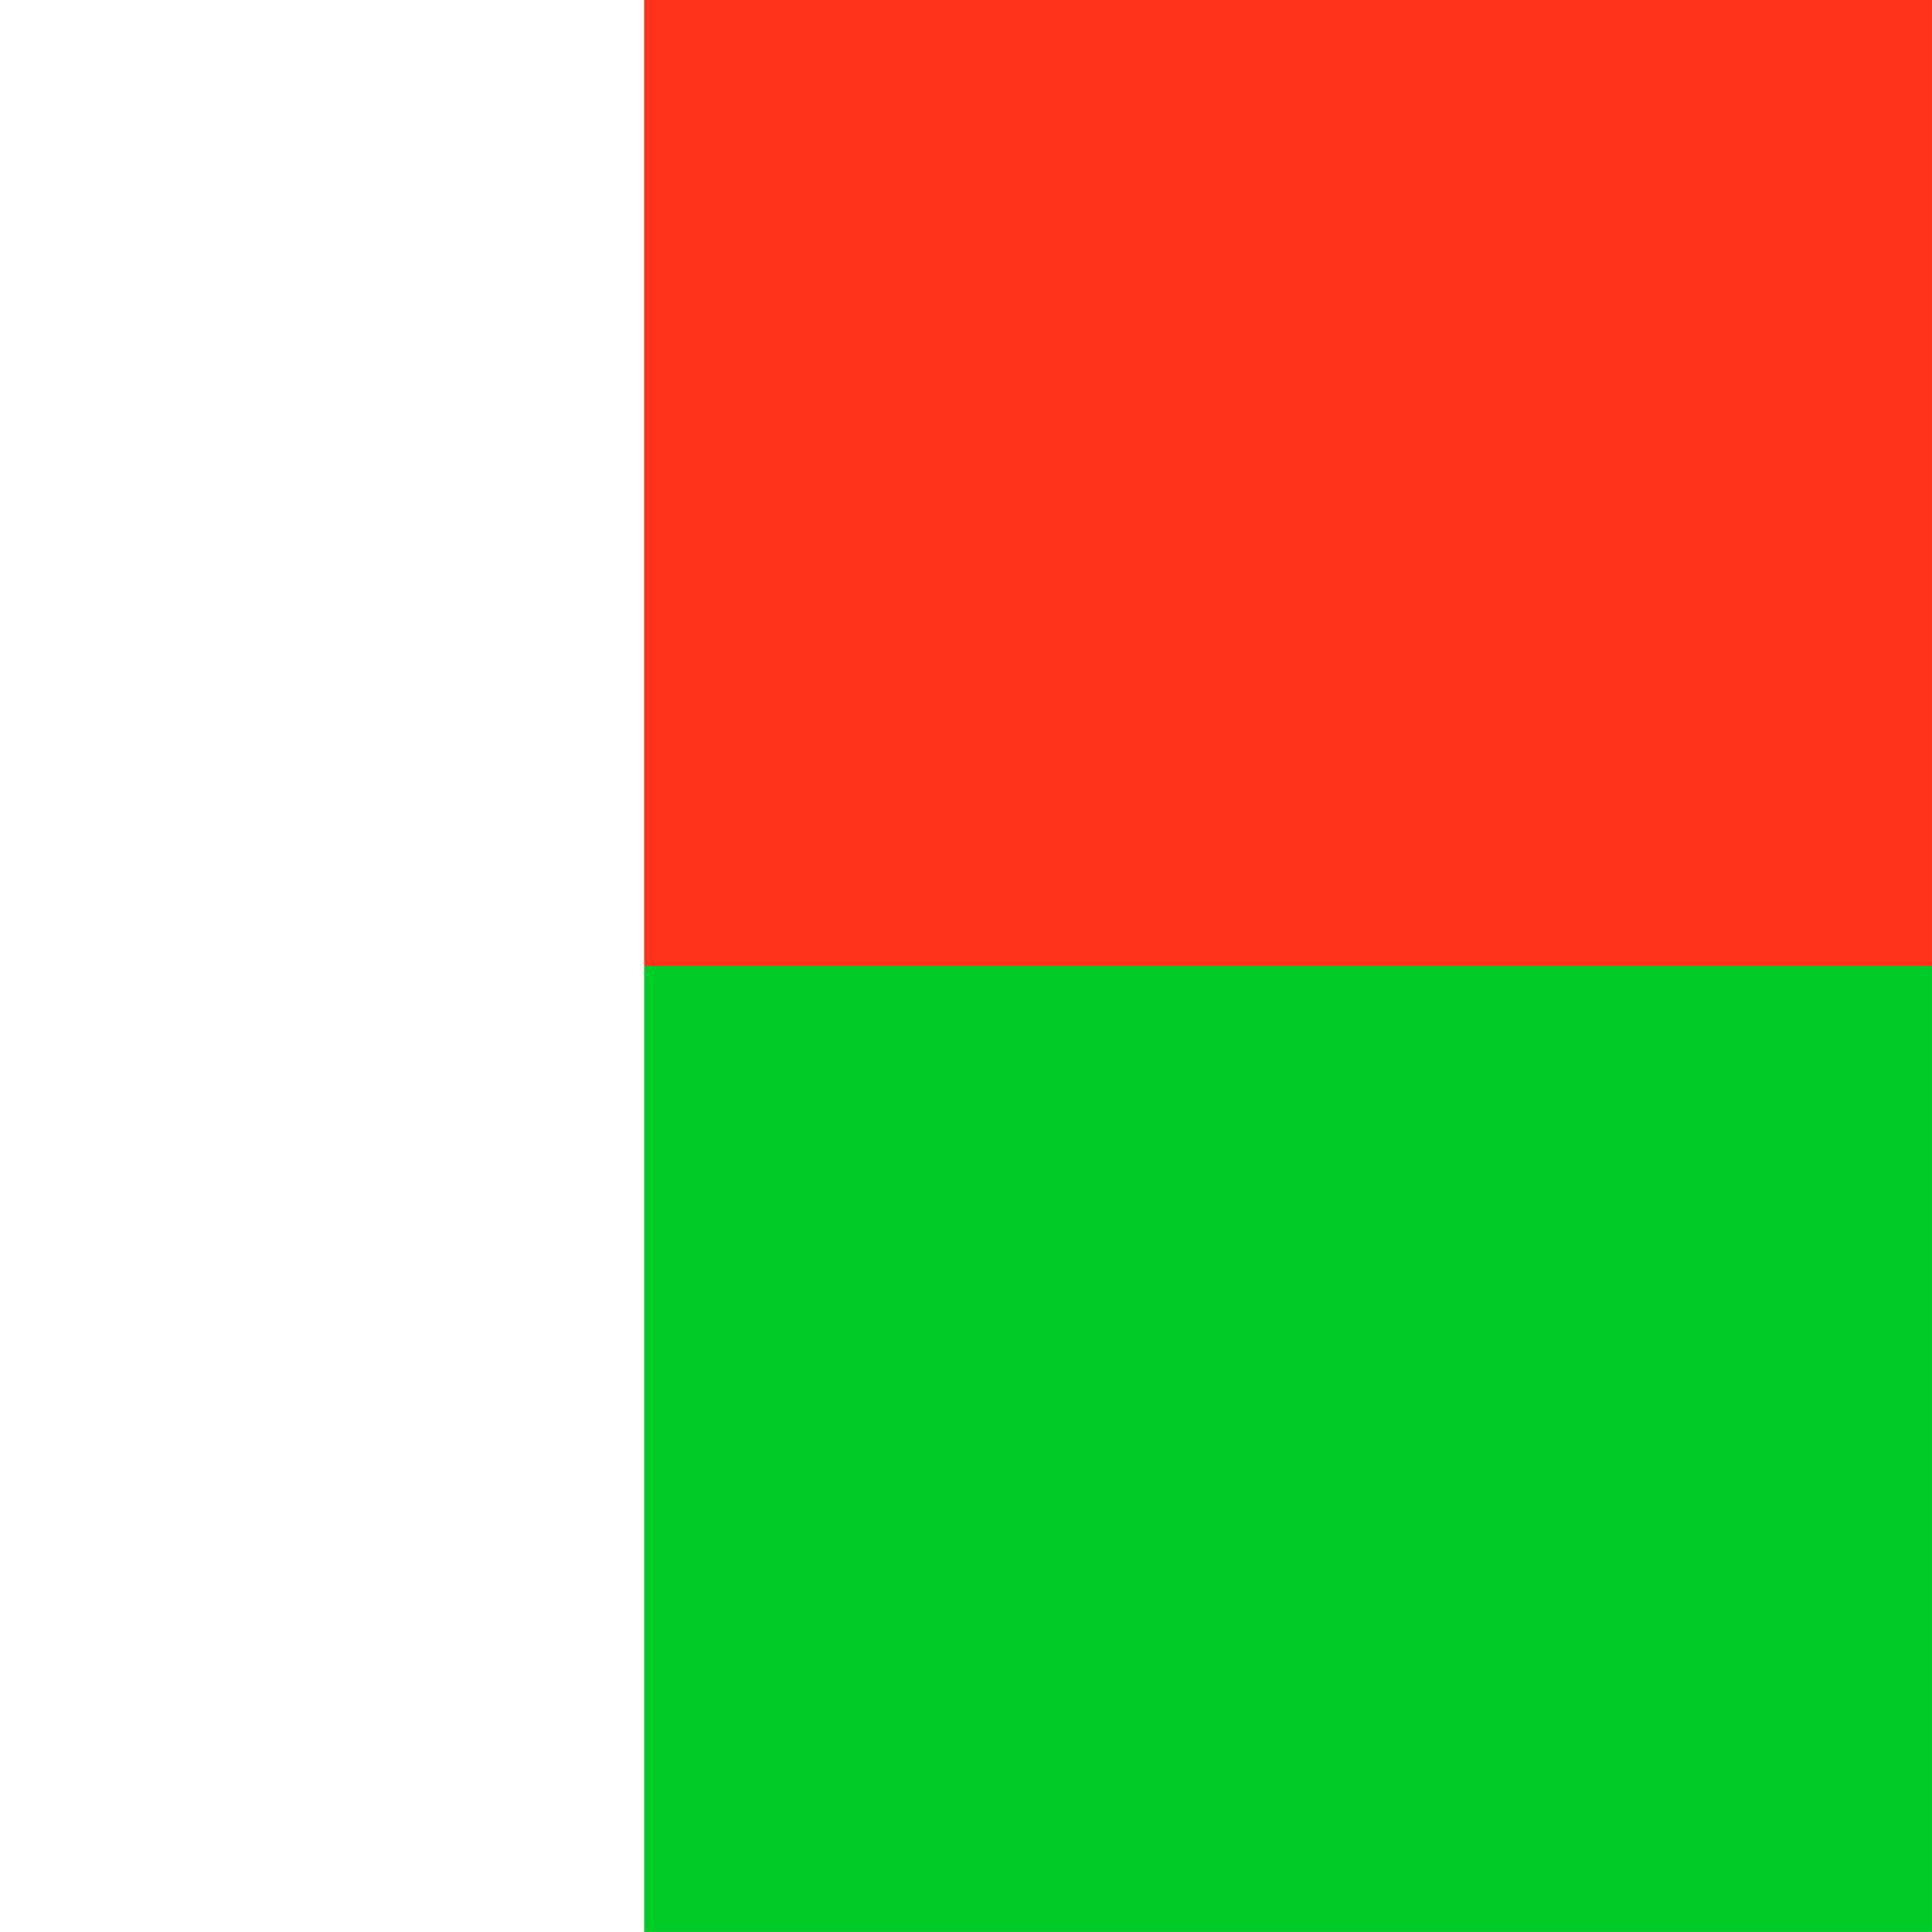
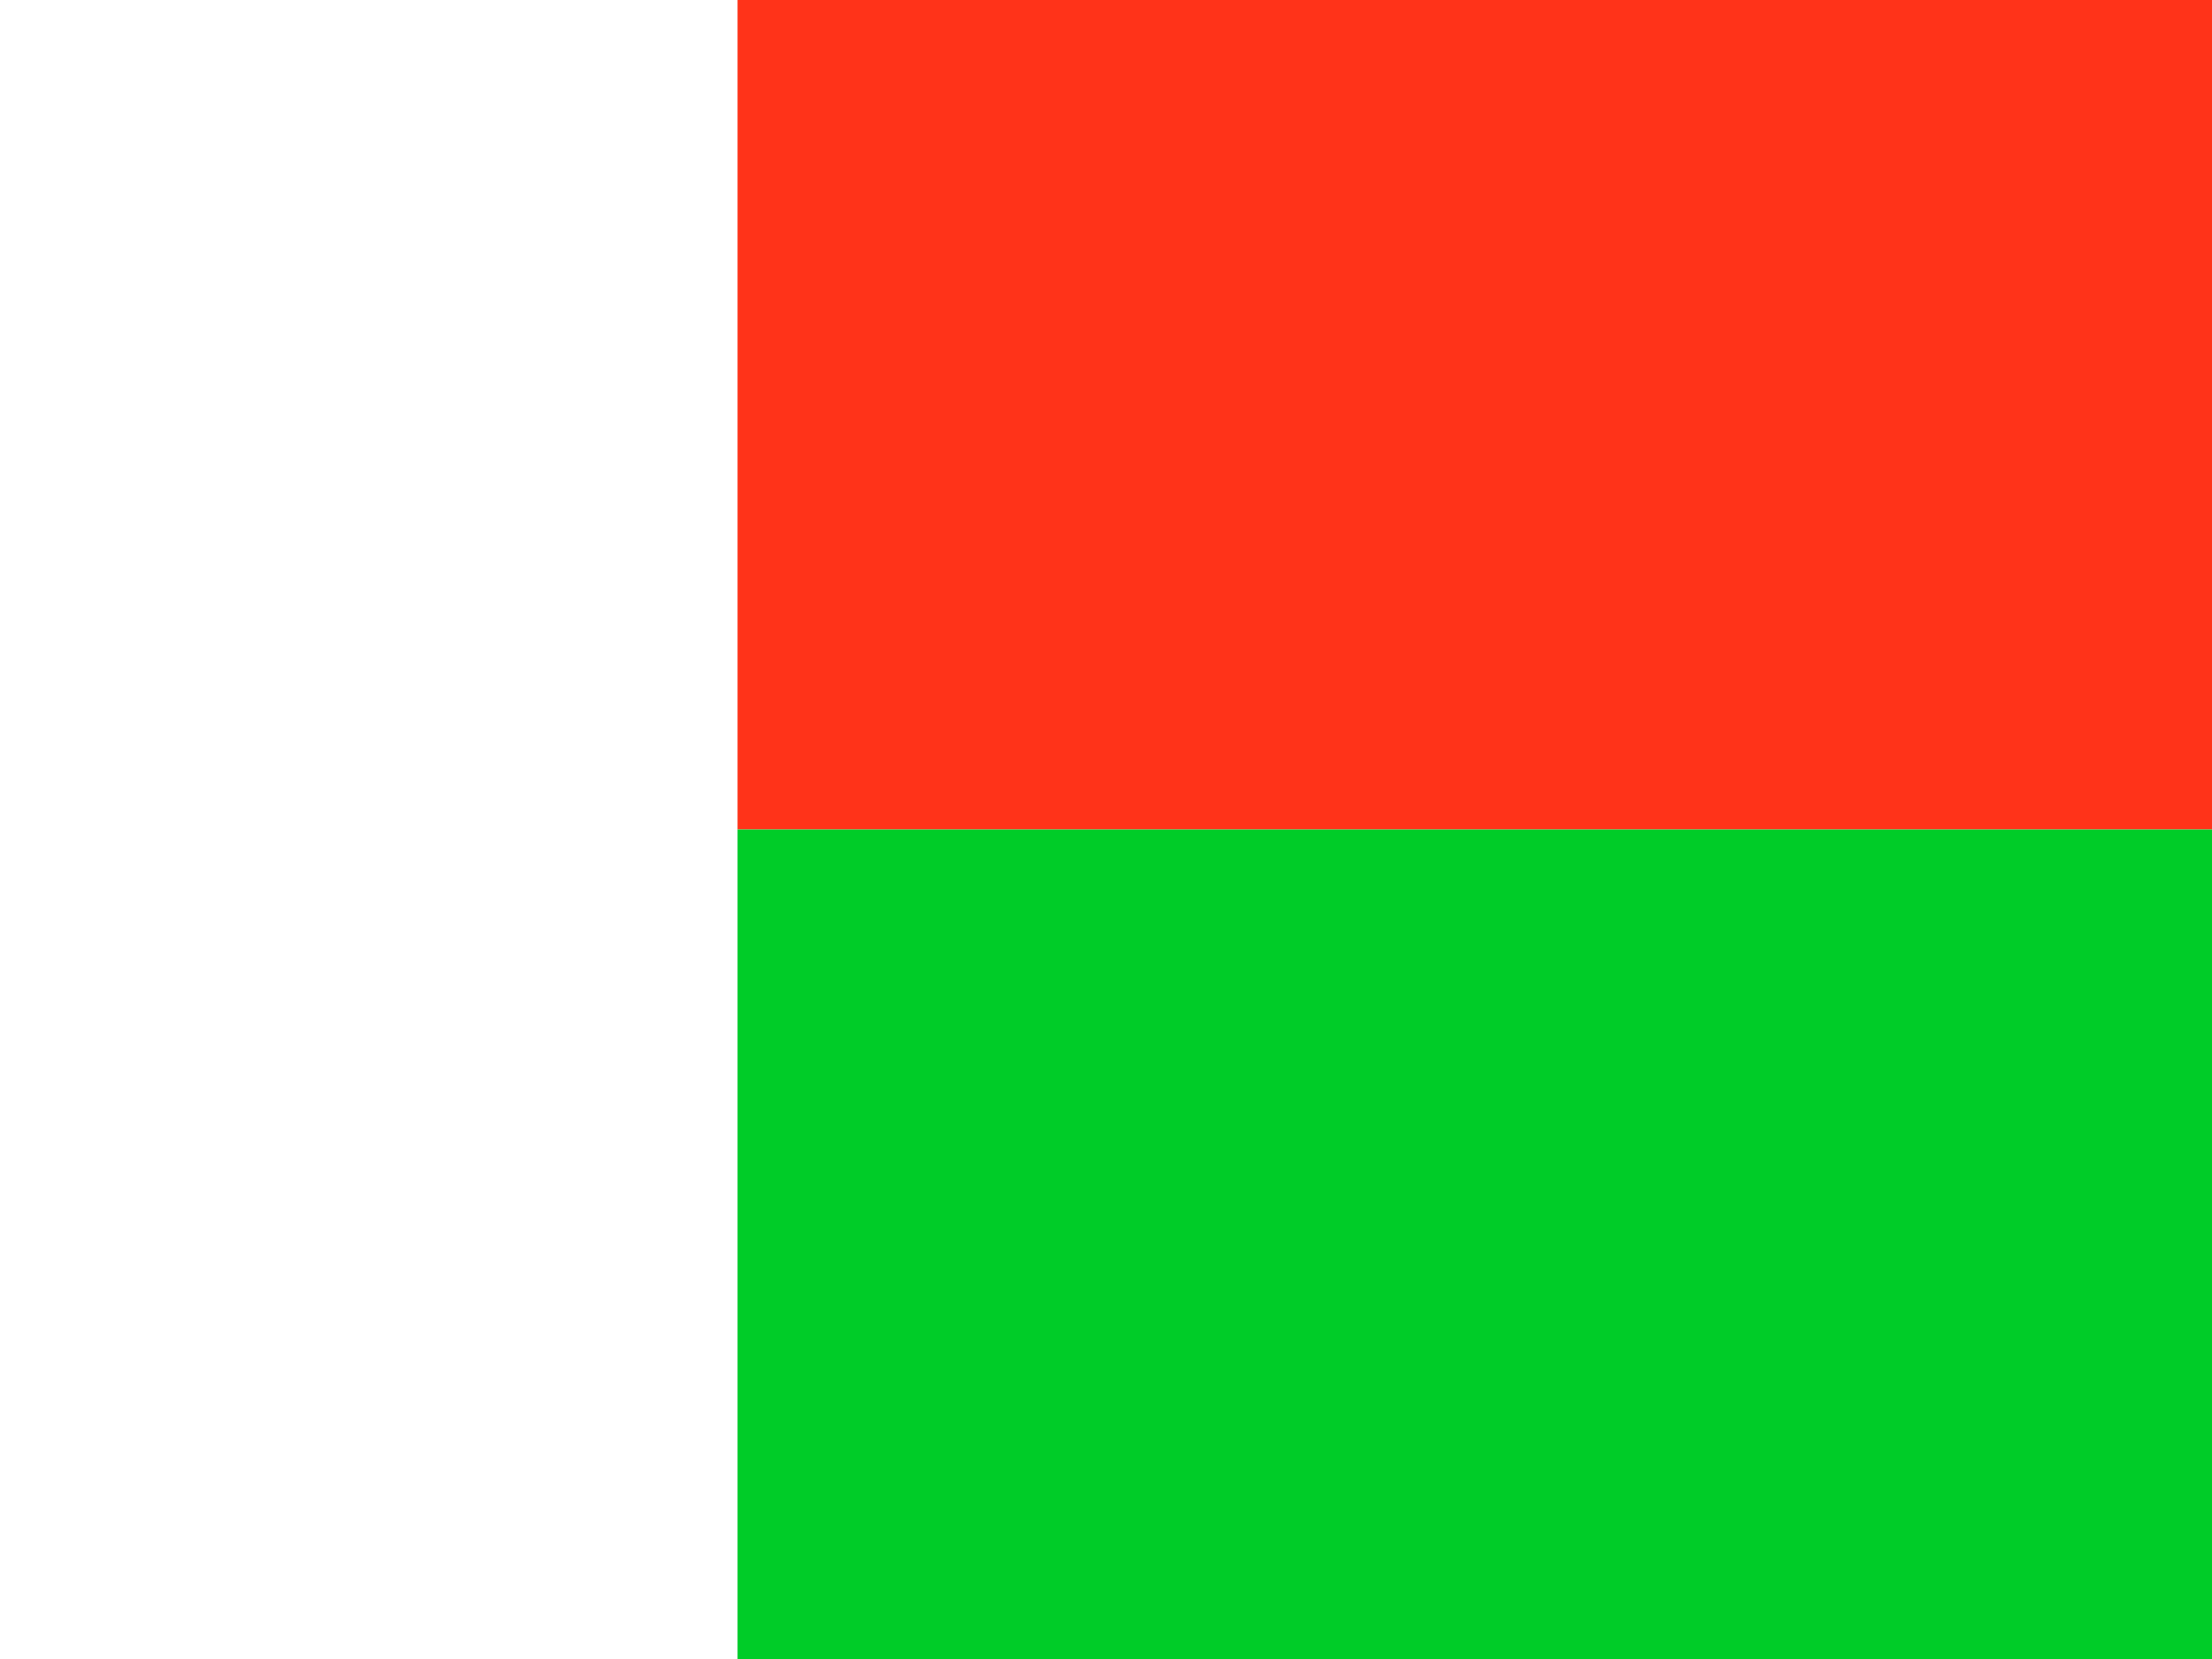
- <svg xmlns="http://www.w3.org/2000/svg" height="512" width="512" viewBox="0 0 512 512">
-   <g fill-rule="evenodd" stroke-width="1pt">
-     <path fill="#ff3319" d="M170.664 0h341.33v255.992h-341.33z" />
-     <path fill="#00cc28" d="M170.664 255.992h341.33v255.992h-341.33z" />
-     <path fill="#fff" d="M0 0h170.664v511.984H0z" />
+ <svg xmlns="http://www.w3.org/2000/svg" height="480" width="640" viewBox="0 0 640 480">
+   <g stroke-width="1pt" fill-rule="evenodd">
+     <path fill="#ff3319" d="M213.33 0H640v240H213.33z" />
+     <path fill="#00cc28" d="M213.33 240H640v240H213.33z" />
+     <path fill="#fff" d="M0 0h213.33v480H0z" />
  </g>
</svg>
